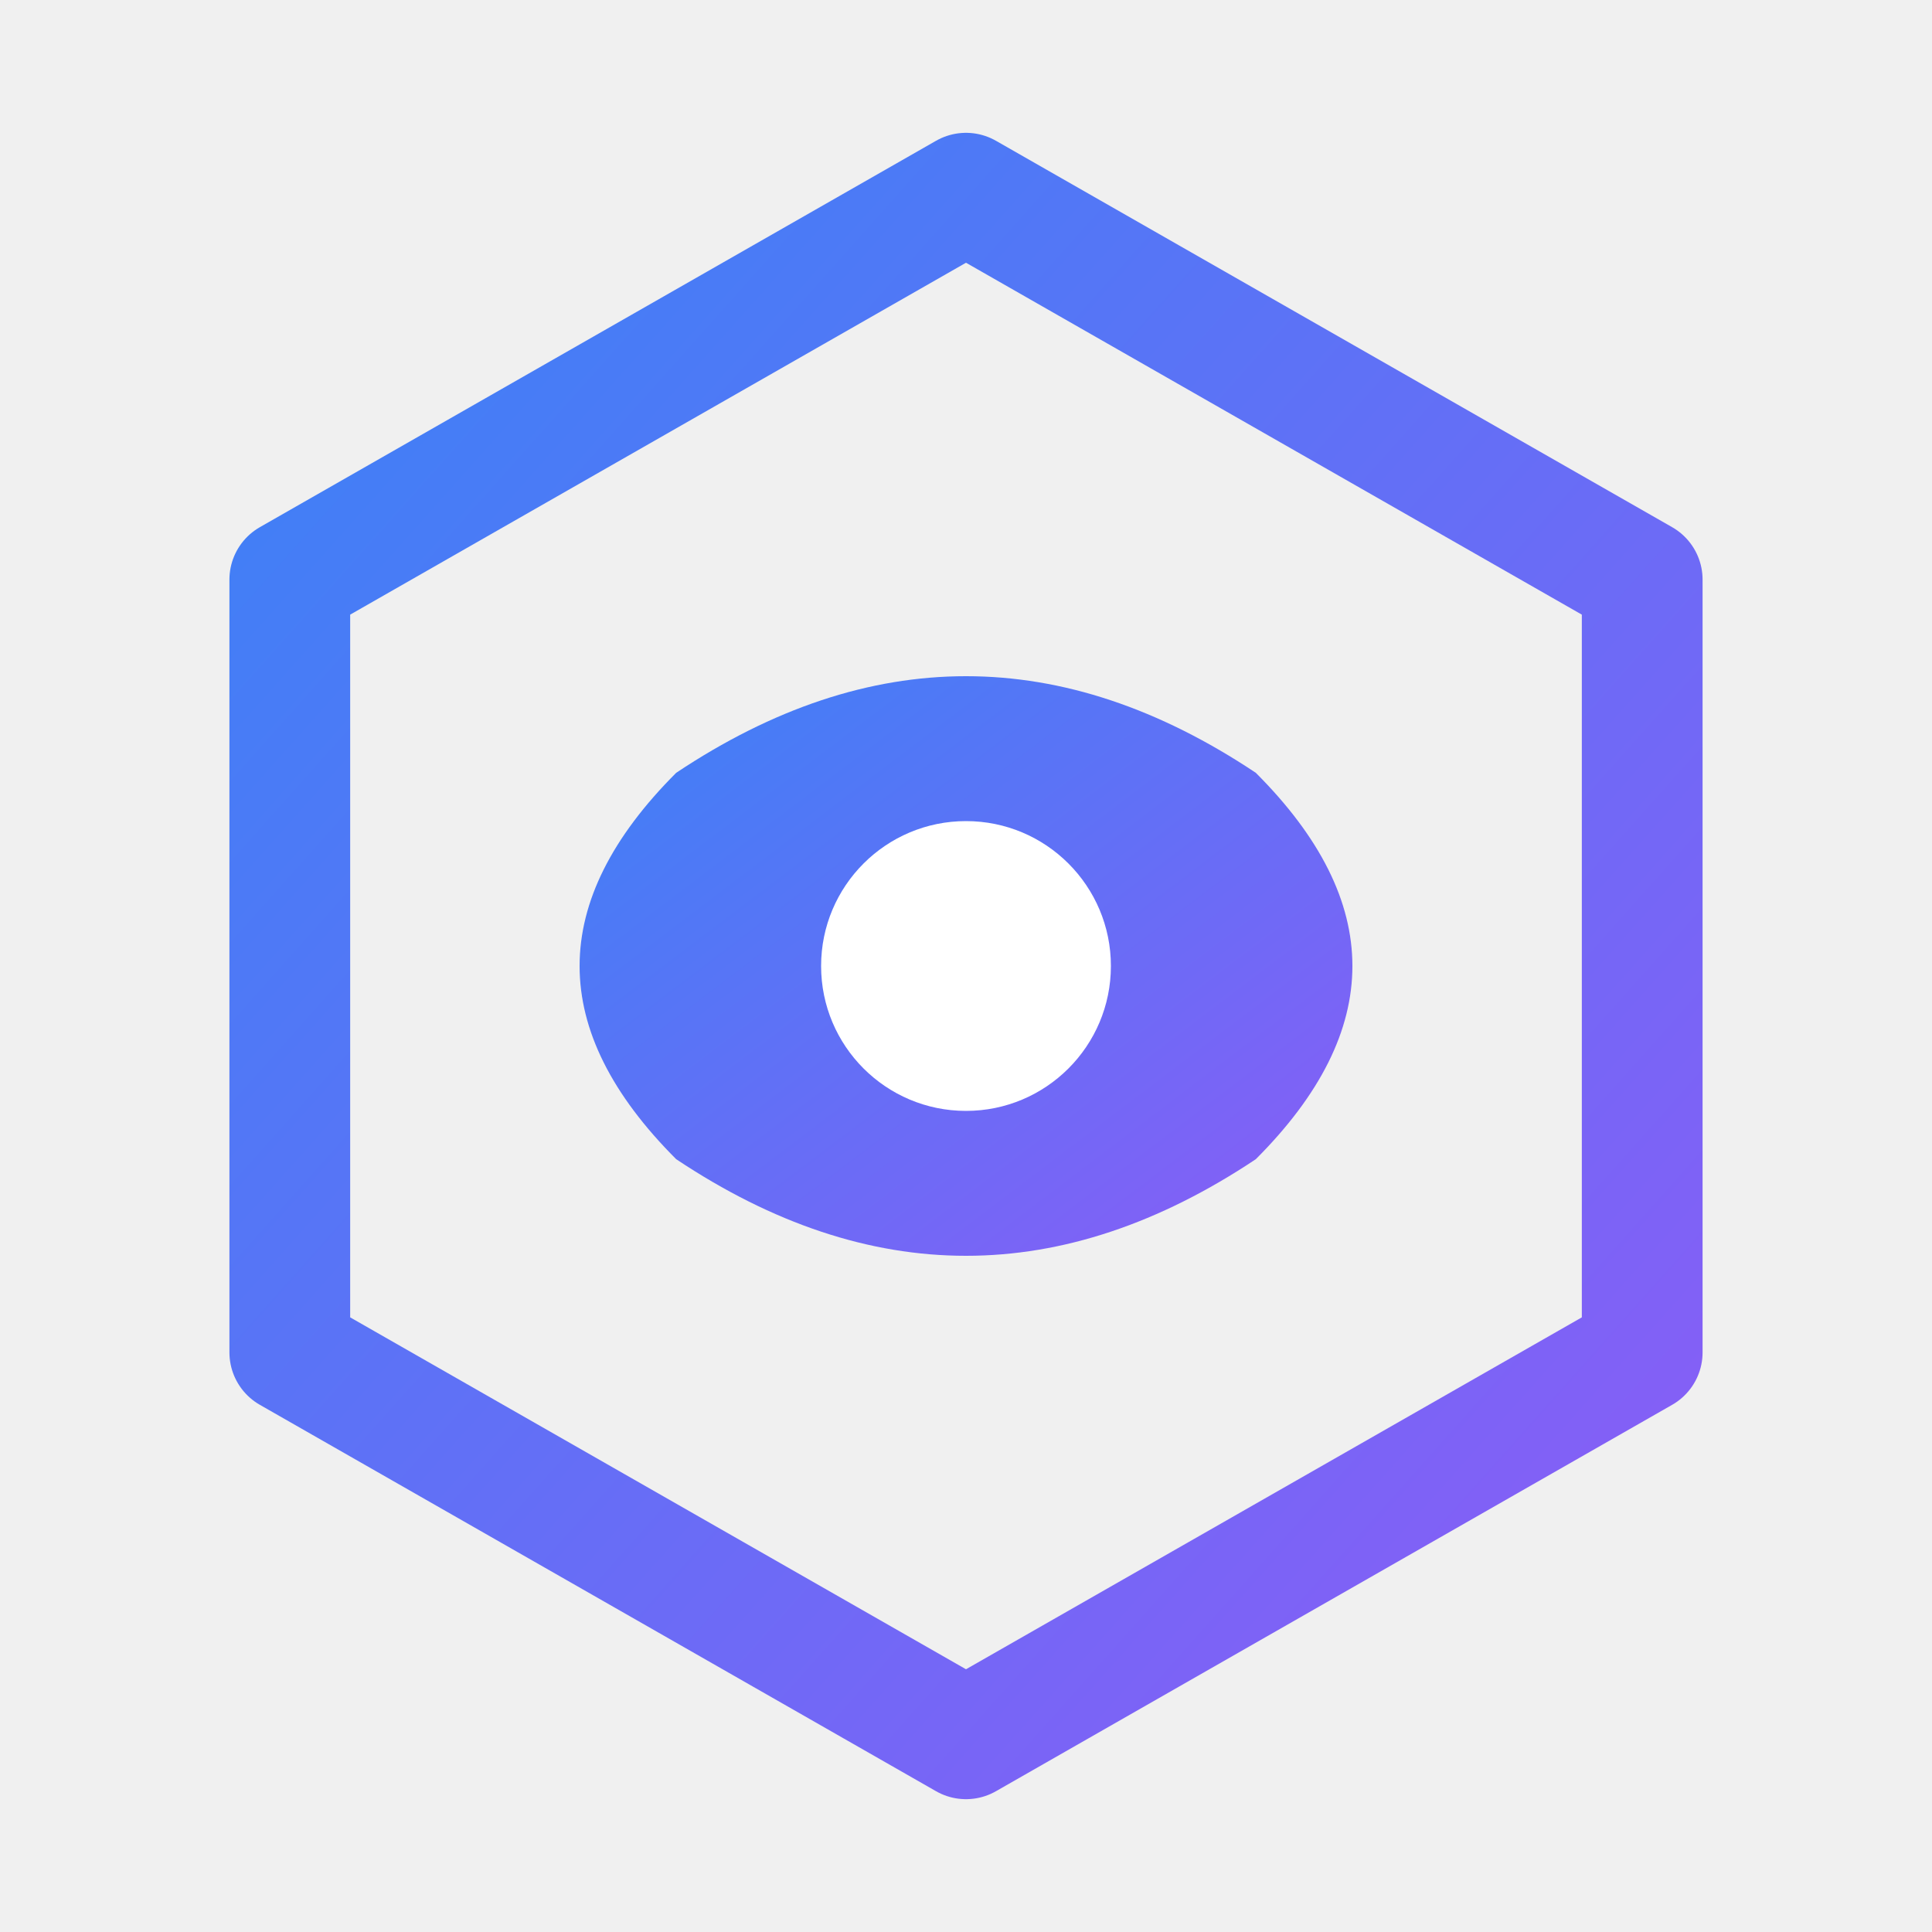
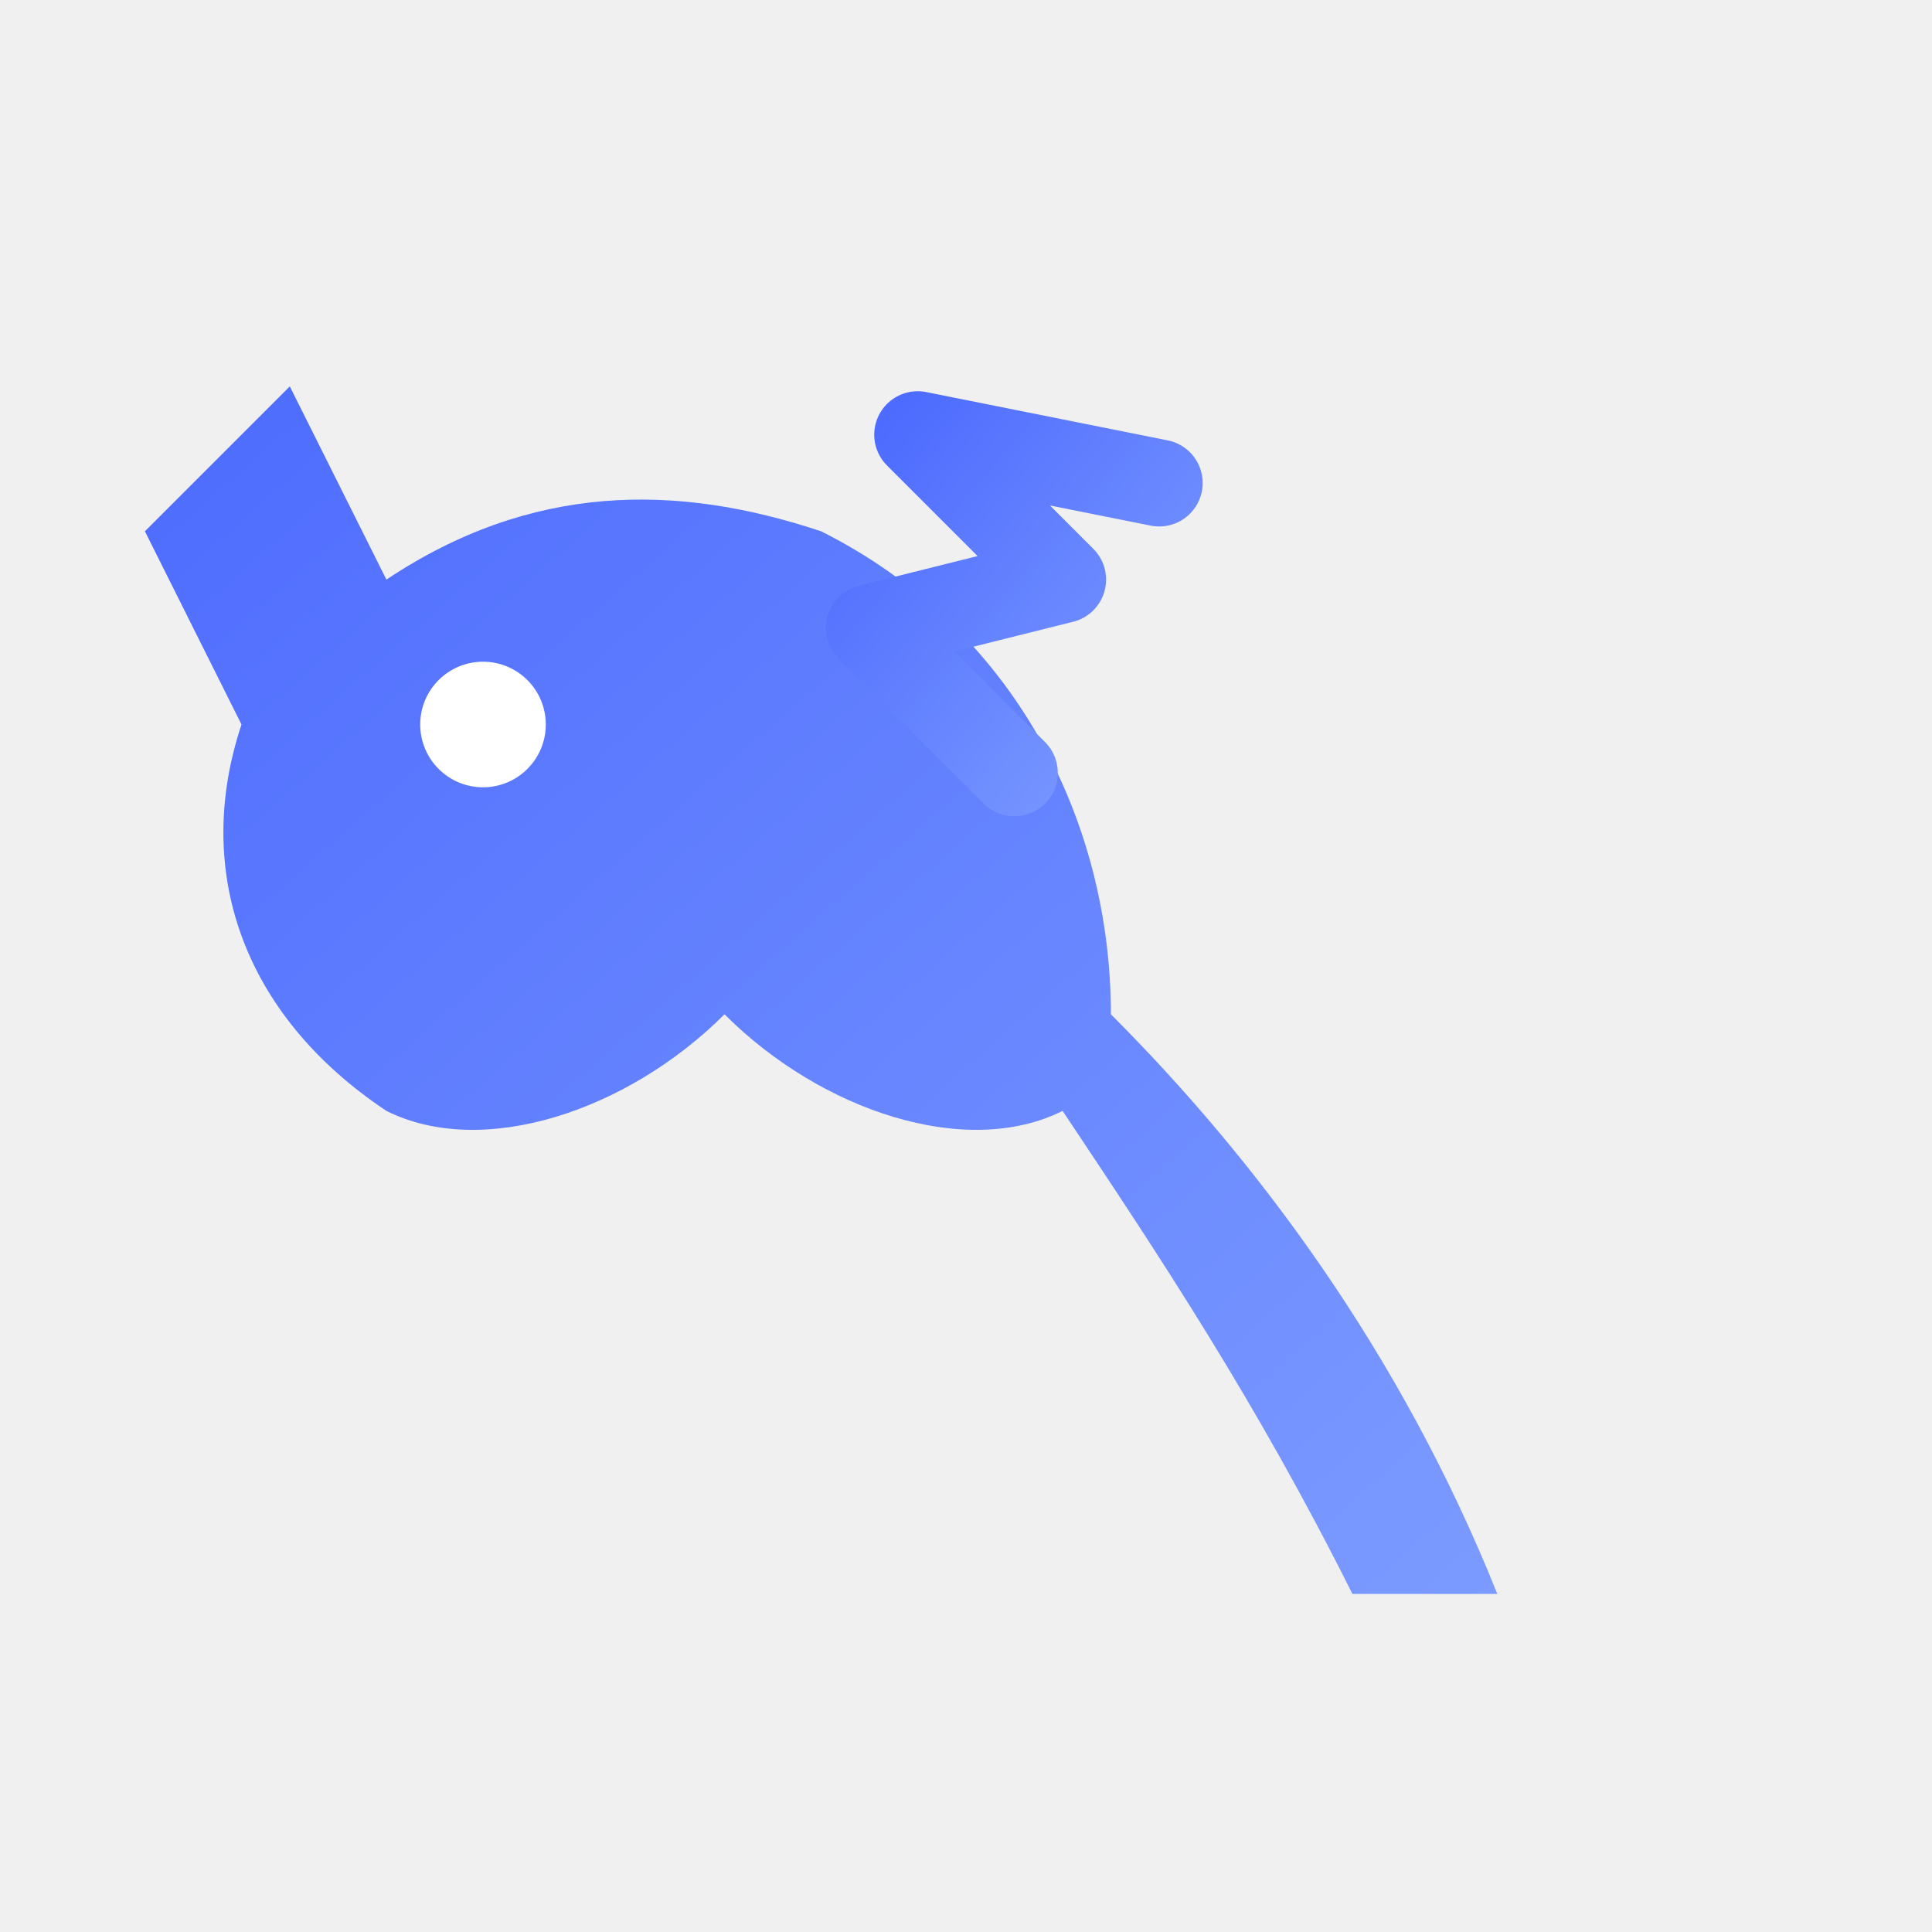
<svg xmlns="http://www.w3.org/2000/svg" viewBox="0 0 40 40" width="40" height="40">
  <defs>
-     <linearGradient id="dsGrad" x1="0" y1="0" x2="1" y2="1">
-       <stop offset="0" stop-color="#3b82f6" />
-       <stop offset="1" stop-color="#8b5cf6" />
+     <linearGradient id="ponyGrad" x1="0" y1="0" x2="1" y2="1">
+       <stop offset="0" stop-color="#4d6bfe" />
+       <stop offset="1" stop-color="#7c9bff" />
    </linearGradient>
  </defs>
-   <path d="M20 4 L34 12 L34 28 L20 36 L6 28 L6 12 Z" fill="none" stroke="url(#dsGrad)" stroke-width="2.5" stroke-linejoin="round" />
-   <path d="M14 16 Q20 12 26 16 Q30 20 26 24 Q20 28 14 24 Q10 20 14 16 Z" fill="url(#dsGrad)" />
-   <circle cx="20" cy="20" r="3" fill="#fff" />
+   <path d="M31 33            C 29 28 26 24 23 21            C 23 17 21 13 17 11            C 14 10 11 10 8 12            L 6 8            L 3 11            L 5 15            C 4 18 5 21 8 23            C 10 24 13 23 15 21            C 17 23 20 24 22 23            C 24 26 26 29 28 33            Z" fill="url(#ponyGrad)" />
+   <path d="M21 16 L18 13 L22 12 L19 9 L24 10" fill="none" stroke="url(#ponyGrad)" stroke-width="1.8" stroke-linecap="round" stroke-linejoin="round" />
+   <circle cx="10" cy="15" r="1.3" fill="#ffffff" />
</svg>
